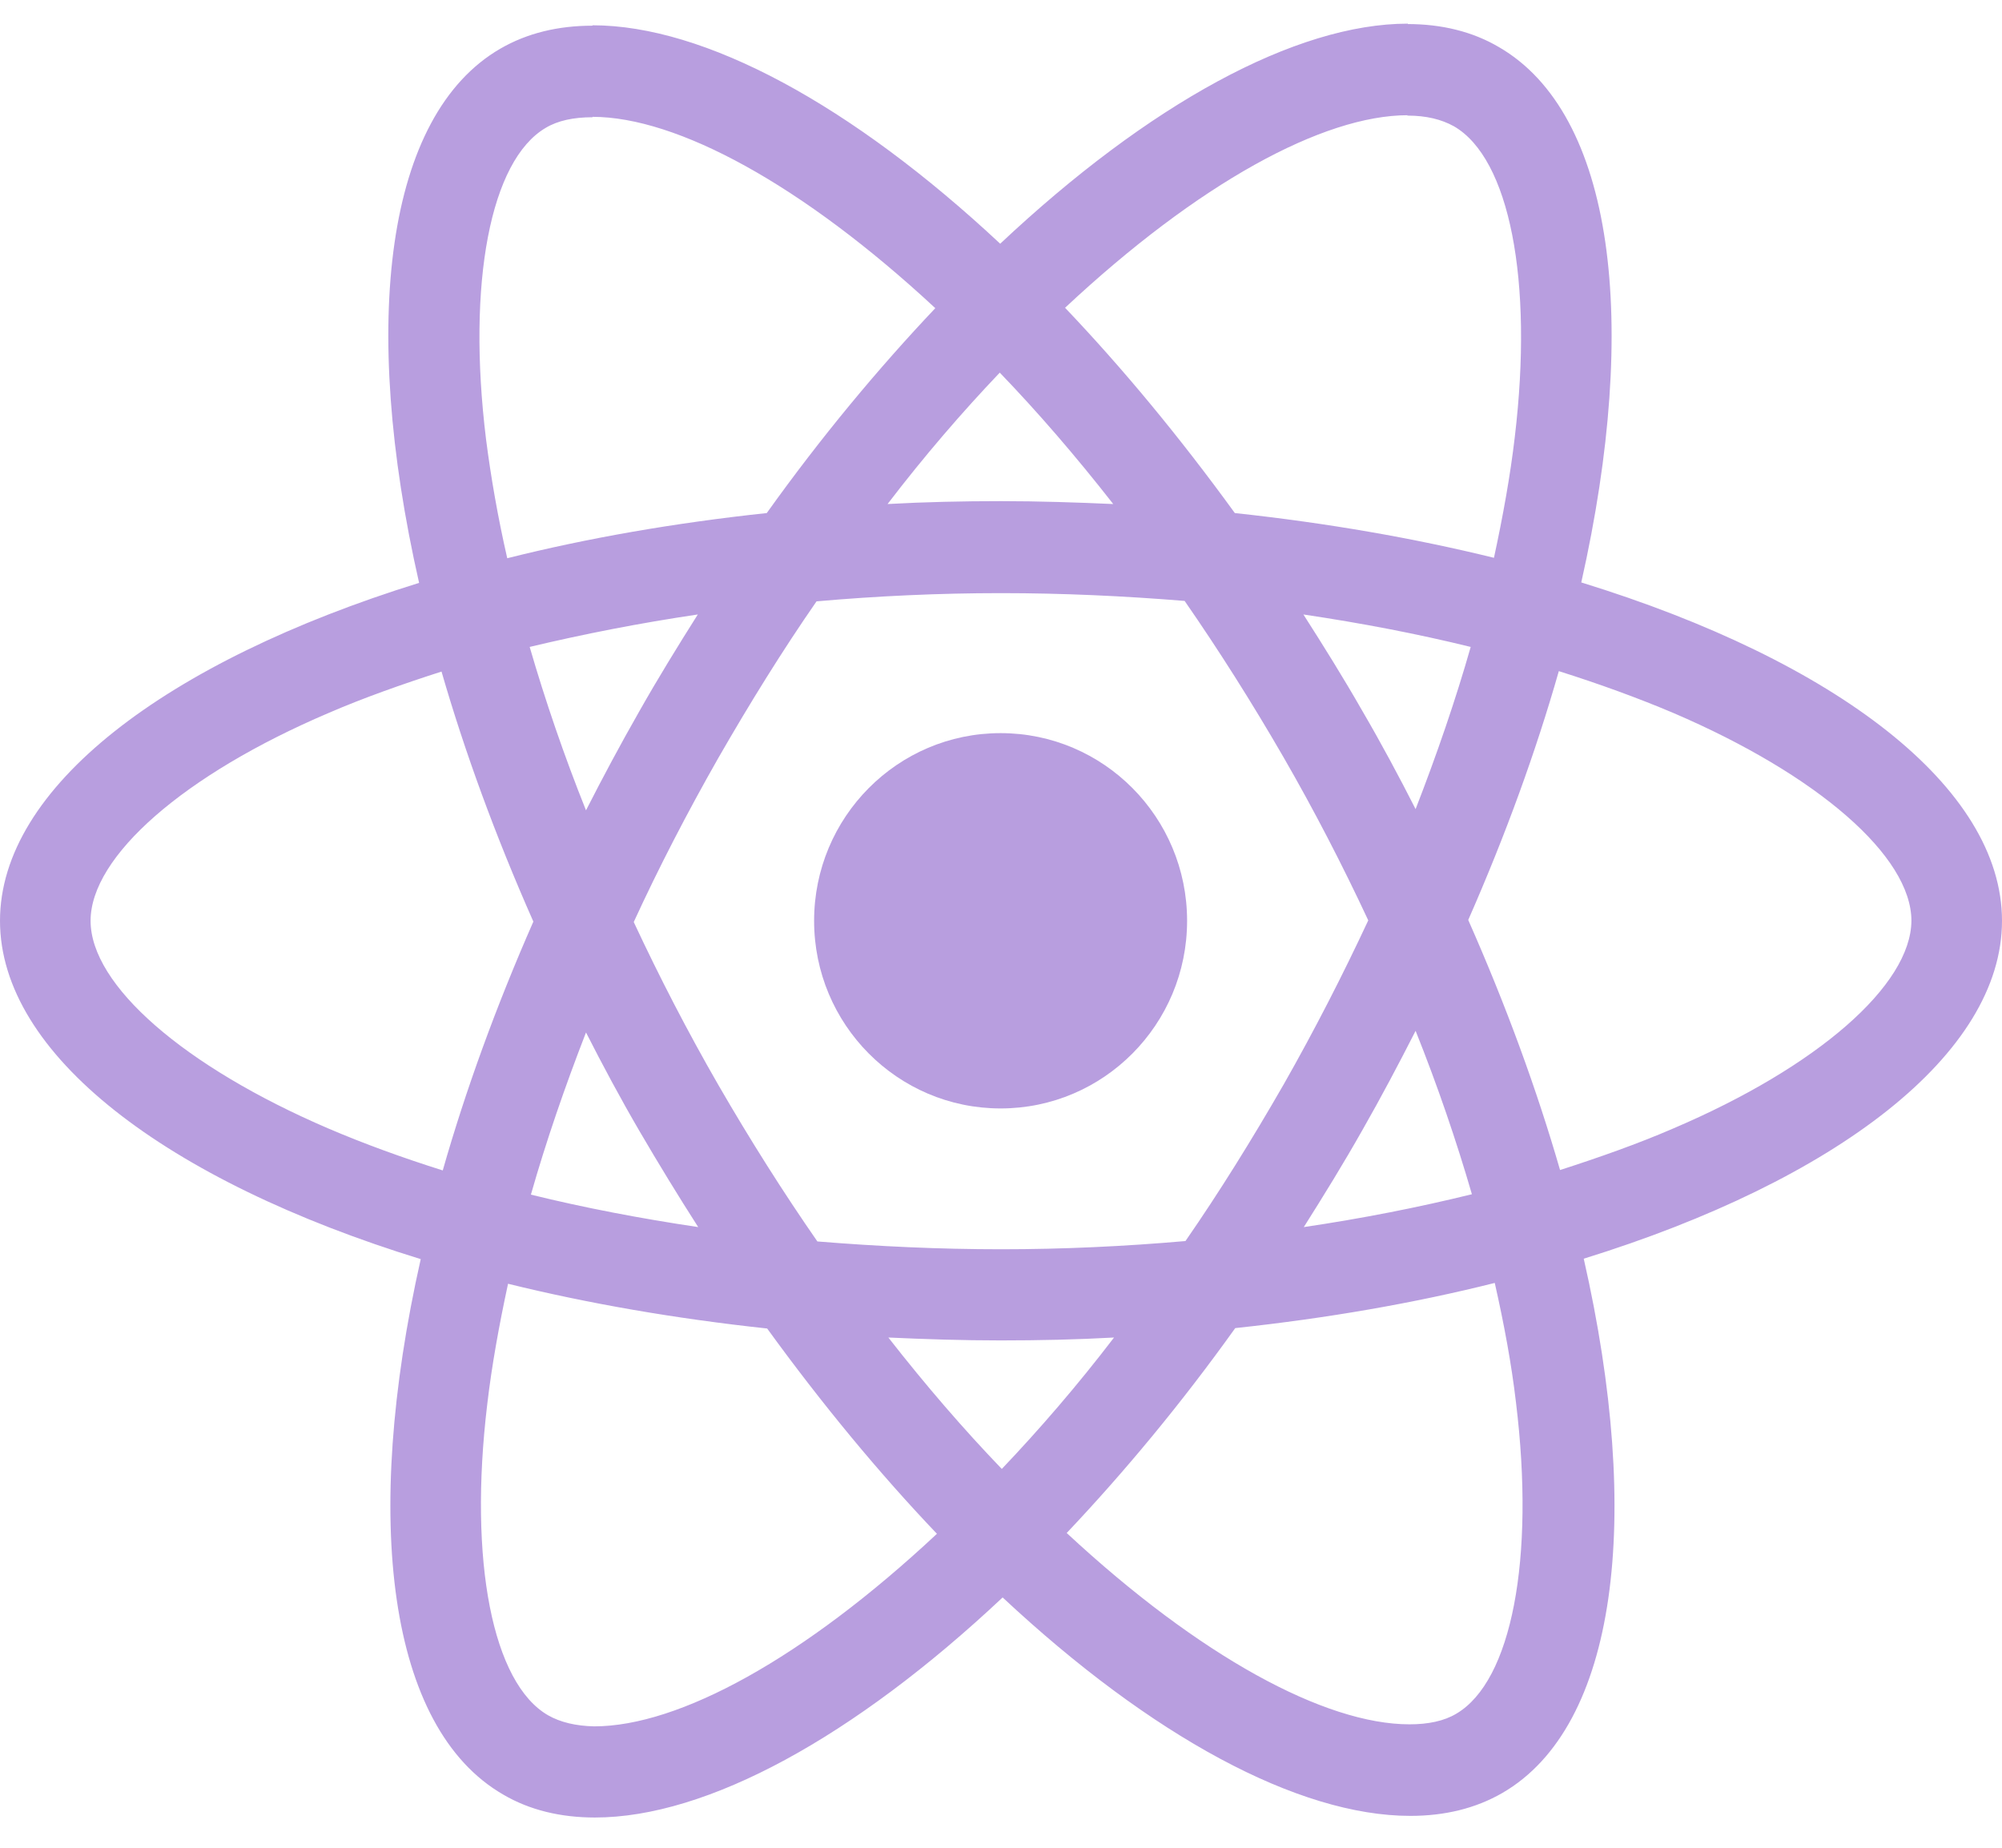
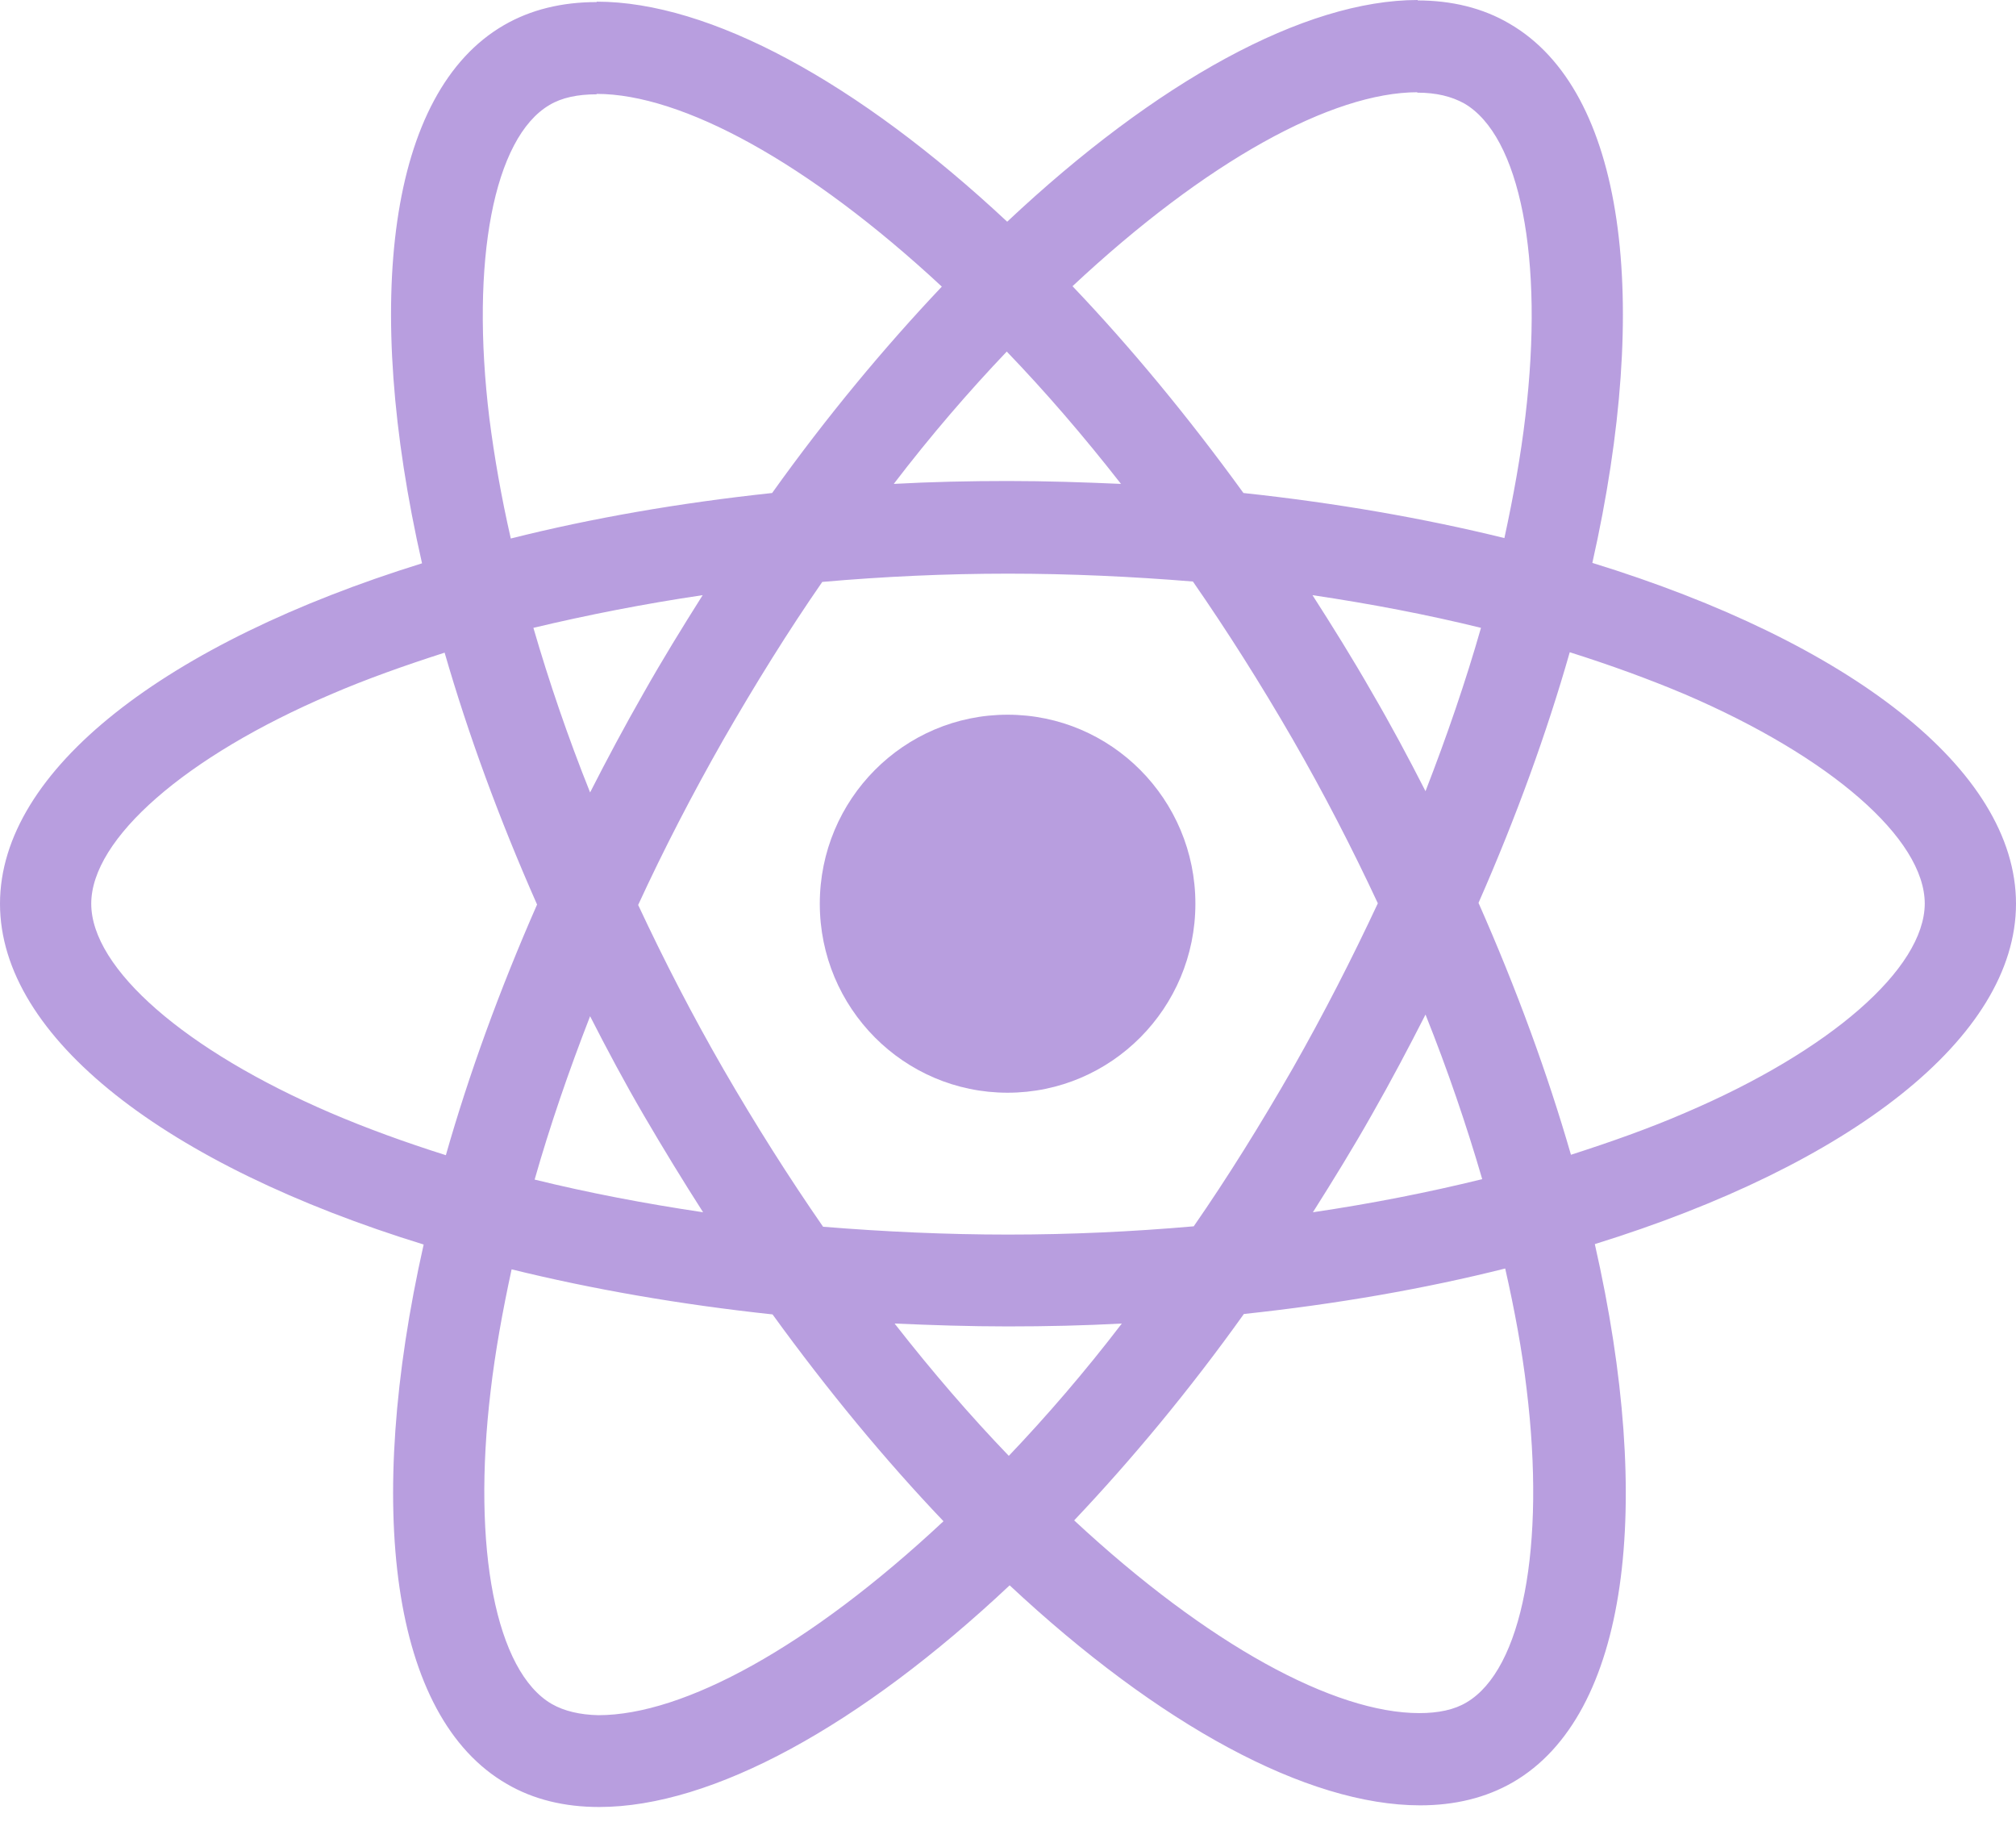
- <svg xmlns="http://www.w3.org/2000/svg" width="65" height="60" viewBox="0 0 65 60" fill="none">
-   <path d="M65 29.9C65 25.566 59.608 21.46 51.34 18.913C53.248 10.434 52.4 3.687 48.664 1.528C47.803 1.021 46.796 0.781 45.696 0.781V3.754C46.306 3.754 46.796 3.874 47.206 4.101C49.008 5.141 49.79 9.101 49.181 14.194C49.035 15.447 48.796 16.767 48.505 18.113C45.908 17.474 43.073 16.98 40.092 16.66C38.303 14.194 36.448 11.954 34.58 9.994C38.899 5.954 42.953 3.741 45.709 3.741V0.768C42.066 0.768 37.296 3.381 32.474 7.914C27.651 3.407 22.881 0.821 19.238 0.821V3.794C21.98 3.794 26.048 5.994 30.367 10.007C28.512 11.967 26.657 14.194 24.895 16.66C21.901 16.98 19.065 17.474 16.469 18.127C16.164 16.794 15.939 15.5 15.78 14.26C15.157 9.167 15.925 5.207 17.714 4.154C18.111 3.914 18.628 3.807 19.238 3.807V0.834C18.125 0.834 17.118 1.074 16.243 1.581C12.52 3.741 11.686 10.474 13.607 18.927C5.366 21.487 0 25.58 0 29.9C0 34.233 5.392 38.339 13.66 40.886C11.752 49.365 12.6 56.112 16.336 58.272C17.197 58.778 18.204 59.018 19.317 59.018C22.961 59.018 27.73 56.405 32.553 51.872C37.376 56.378 42.145 58.965 45.789 58.965C46.902 58.965 47.909 58.725 48.783 58.218C52.506 56.058 53.341 49.325 51.42 40.872C59.634 38.326 65 34.219 65 29.9ZM47.75 21.007C47.26 22.727 46.65 24.5 45.961 26.273C45.418 25.206 44.848 24.14 44.225 23.073C43.616 22.007 42.967 20.967 42.318 19.953C44.199 20.233 46.014 20.58 47.75 21.007ZM41.682 35.206C40.648 37.006 39.588 38.712 38.489 40.299C36.514 40.472 34.514 40.566 32.5 40.566C30.499 40.566 28.499 40.472 26.538 40.312C25.438 38.726 24.365 37.033 23.332 35.246C22.325 33.499 21.41 31.726 20.576 29.94C21.397 28.153 22.325 26.366 23.318 24.62C24.352 22.82 25.412 21.113 26.511 19.527C28.485 19.353 30.486 19.26 32.5 19.26C34.501 19.26 36.501 19.353 38.462 19.513C39.562 21.1 40.635 22.793 41.668 24.58C42.675 26.326 43.59 28.1 44.424 29.886C43.59 31.673 42.675 33.459 41.682 35.206ZM45.961 33.473C46.676 35.259 47.286 37.046 47.789 38.779C46.054 39.206 44.225 39.566 42.331 39.846C42.98 38.819 43.629 37.766 44.239 36.686C44.848 35.619 45.418 34.539 45.961 33.473ZM32.526 47.699C31.294 46.419 30.062 44.992 28.843 43.432C30.036 43.486 31.255 43.526 32.487 43.526C33.732 43.526 34.964 43.499 36.17 43.432C34.978 44.992 33.745 46.419 32.526 47.699ZM22.669 39.846C20.788 39.566 18.973 39.219 17.237 38.792C17.727 37.073 18.337 35.299 19.026 33.526C19.569 34.593 20.139 35.659 20.761 36.726C21.384 37.793 22.02 38.833 22.669 39.846ZM32.46 12.1C33.692 13.38 34.925 14.807 36.144 16.367C34.951 16.314 33.732 16.273 32.5 16.273C31.255 16.273 30.022 16.3 28.817 16.367C30.009 14.807 31.241 13.38 32.46 12.1ZM22.656 19.953C22.007 20.98 21.358 22.033 20.748 23.113C20.139 24.18 19.569 25.247 19.026 26.313C18.31 24.526 17.701 22.74 17.197 21.007C18.933 20.593 20.761 20.233 22.656 19.953ZM10.665 36.646C5.975 34.633 2.941 31.993 2.941 29.9C2.941 27.806 5.975 25.153 10.665 23.153C11.805 22.66 13.05 22.22 14.335 21.807C15.091 24.42 16.084 27.14 17.317 29.926C16.098 32.7 15.117 35.406 14.375 38.006C13.064 37.593 11.818 37.139 10.665 36.646ZM17.794 55.698C15.992 54.658 15.21 50.699 15.819 45.605C15.965 44.352 16.204 43.032 16.495 41.686C19.092 42.326 21.927 42.819 24.908 43.139C26.697 45.605 28.552 47.845 30.42 49.805C26.101 53.845 22.047 56.058 19.291 56.058C18.695 56.045 18.191 55.925 17.794 55.698ZM49.22 45.539C49.843 50.632 49.075 54.592 47.286 55.645C46.889 55.885 46.372 55.992 45.762 55.992C43.02 55.992 38.952 53.792 34.633 49.779C36.488 47.819 38.343 45.592 40.105 43.126C43.099 42.806 45.935 42.312 48.531 41.659C48.836 43.006 49.075 44.299 49.22 45.539ZM54.321 36.646C53.182 37.139 51.936 37.579 50.651 37.993C49.896 35.379 48.902 32.66 47.67 29.873C48.889 27.1 49.87 24.393 50.611 21.793C51.923 22.207 53.169 22.66 54.334 23.153C59.025 25.166 62.059 27.806 62.059 29.9C62.045 31.993 59.011 34.646 54.321 36.646Z" fill="#B89EDF" />
-   <path d="M32.487 35.993C35.831 35.993 38.542 33.265 38.542 29.9C38.542 26.535 35.831 23.806 32.487 23.806C29.143 23.806 26.432 26.535 26.432 29.9C26.432 33.265 29.143 35.993 32.487 35.993Z" fill="#B89EDF" />
+ <svg xmlns="http://www.w3.org/2000/svg" width="62" height="56" viewBox="0 0 62 56" fill="none">
+   <path d="M62 27.788C62 23.654 56.856 19.737 48.971 17.308C50.791 9.22 49.982 2.785 46.418 0.725C45.596 0.242 44.636 0.013 43.587 0.013V2.849C44.168 2.849 44.636 2.963 45.028 3.179C46.746 4.171 47.492 7.948 46.911 12.806C46.772 14.002 46.544 15.261 46.266 16.545C43.789 15.935 41.085 15.464 38.241 15.159C36.535 12.806 34.766 10.67 32.984 8.8C37.104 4.947 40.971 2.836 43.6 2.836V0C40.124 0 35.575 2.493 30.975 6.817C26.375 2.518 21.825 0.051 18.35 0.051V2.887C20.966 2.887 24.846 4.985 28.965 8.813C27.196 10.683 25.427 12.806 23.746 15.159C20.89 15.464 18.186 15.935 15.709 16.558C15.418 15.286 15.203 14.053 15.051 12.87C14.457 8.012 15.19 4.235 16.896 3.23C17.276 3.001 17.768 2.9 18.35 2.9V0.064C17.288 0.064 16.328 0.292 15.494 0.776C11.943 2.836 11.146 9.258 12.979 17.321C5.118 19.763 0 23.667 0 27.788C0 31.921 5.144 35.838 13.029 38.267C11.21 46.355 12.018 52.79 15.582 54.85C16.404 55.333 17.364 55.562 18.426 55.562C21.901 55.562 26.451 53.07 31.051 48.746C35.651 53.044 40.2 55.511 43.675 55.511C44.737 55.511 45.697 55.282 46.532 54.799C50.083 52.739 50.879 46.317 49.047 38.254C56.882 35.825 62 31.908 62 27.788ZM45.546 19.305C45.078 20.945 44.497 22.637 43.84 24.328C43.322 23.311 42.778 22.294 42.184 21.276C41.603 20.259 40.984 19.267 40.364 18.3C42.159 18.567 43.89 18.898 45.546 19.305ZM39.758 32.849C38.772 34.566 37.761 36.194 36.712 37.707C34.829 37.872 32.921 37.961 31 37.961C29.092 37.961 27.183 37.872 25.313 37.72C24.264 36.206 23.241 34.591 22.255 32.887C21.294 31.221 20.422 29.53 19.626 27.826C20.41 26.122 21.294 24.417 22.242 22.751C23.228 21.035 24.239 19.407 25.288 17.893C27.171 17.728 29.079 17.639 31 17.639C32.908 17.639 34.817 17.728 36.687 17.881C37.736 19.394 38.76 21.009 39.745 22.713C40.706 24.379 41.578 26.071 42.374 27.775C41.578 29.479 40.706 31.183 39.758 32.849ZM43.84 31.196C44.522 32.9 45.103 34.604 45.584 36.257C43.928 36.664 42.184 37.008 40.377 37.275C40.996 36.295 41.616 35.291 42.197 34.261C42.778 33.243 43.322 32.213 43.84 31.196ZM31.025 44.765C29.85 43.544 28.675 42.184 27.512 40.696C28.649 40.746 29.812 40.785 30.987 40.785C32.175 40.785 33.351 40.759 34.501 40.696C33.363 42.184 32.188 43.544 31.025 44.765ZM21.623 37.275C19.828 37.008 18.097 36.677 16.442 36.27C16.909 34.629 17.49 32.938 18.148 31.247C18.666 32.264 19.209 33.281 19.803 34.299C20.397 35.316 21.004 36.308 21.623 37.275ZM30.962 10.81C32.137 12.031 33.313 13.391 34.475 14.879C33.338 14.829 32.175 14.79 31 14.79C29.812 14.79 28.637 14.816 27.487 14.879C28.624 13.391 29.799 12.031 30.962 10.81ZM21.61 18.3C20.991 19.28 20.372 20.284 19.791 21.314C19.209 22.332 18.666 23.349 18.148 24.366C17.465 22.662 16.884 20.958 16.404 19.305C18.059 18.911 19.803 18.567 21.61 18.3ZM10.173 34.222C5.7 32.302 2.806 29.784 2.806 27.788C2.806 25.791 5.7 23.26 10.173 21.352C11.26 20.882 12.448 20.462 13.674 20.068C14.394 22.561 15.342 25.155 16.517 27.813C15.355 30.458 14.419 33.04 13.712 35.52C12.461 35.125 11.273 34.693 10.173 34.222ZM16.972 52.396C15.254 51.404 14.508 47.627 15.089 42.769C15.228 41.573 15.456 40.314 15.734 39.03C18.211 39.64 20.915 40.111 23.759 40.416C25.465 42.769 27.234 44.905 29.016 46.775C24.896 50.628 21.029 52.739 18.4 52.739C17.832 52.726 17.351 52.612 16.972 52.396ZM46.949 42.705C47.543 47.563 46.81 51.34 45.103 52.345C44.724 52.574 44.231 52.675 43.65 52.675C41.034 52.675 37.154 50.577 33.035 46.749C34.804 44.88 36.573 42.756 38.254 40.403C41.11 40.098 43.815 39.627 46.291 39.004C46.582 40.289 46.81 41.522 46.949 42.705ZM51.814 34.222C50.727 34.693 49.539 35.113 48.313 35.507C47.593 33.014 46.645 30.42 45.47 27.762C46.633 25.117 47.568 22.535 48.276 20.055C49.527 20.45 50.715 20.882 51.827 21.352C56.3 23.273 59.194 25.791 59.194 27.788C59.182 29.784 56.288 32.315 51.814 34.222Z" fill="#B89EDF" />
+   <path d="M30.987 33.599C34.177 33.599 36.763 30.997 36.763 27.788C36.763 24.578 34.177 21.976 30.987 21.976C27.798 21.976 25.212 24.578 25.212 27.788C25.212 30.997 27.798 33.599 30.987 33.599Z" fill="#B89EDF" />
</svg>
